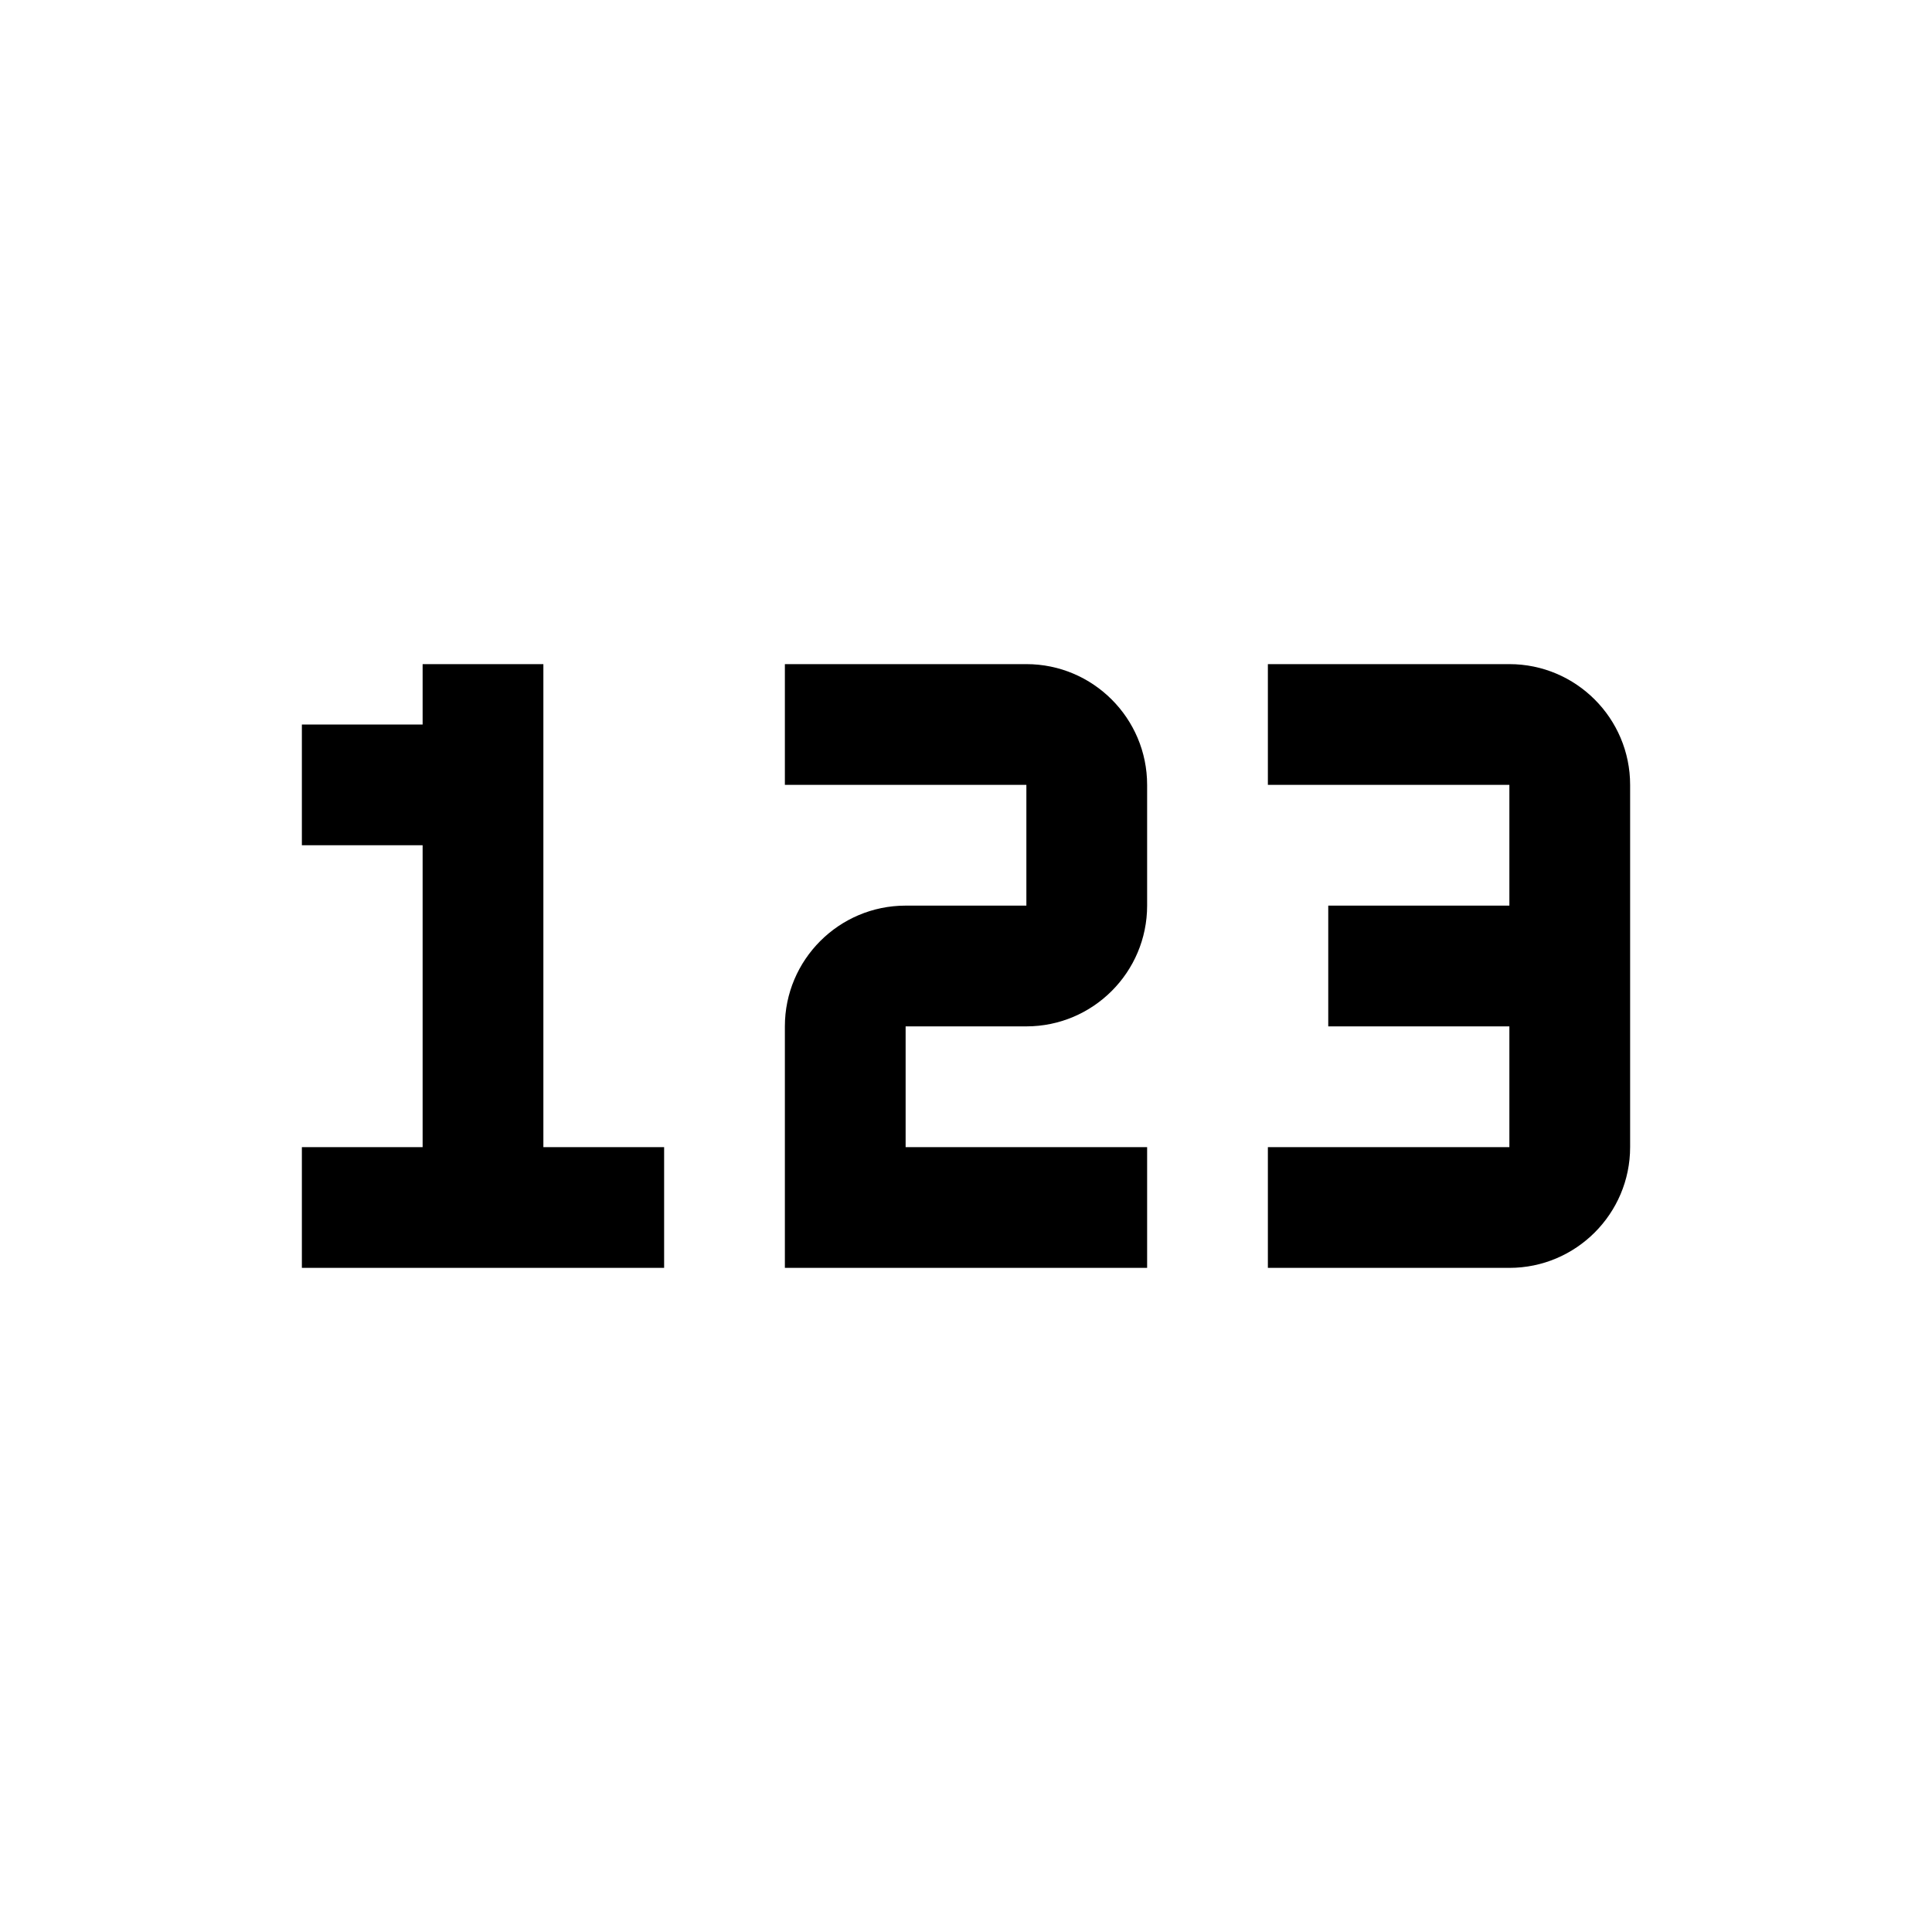
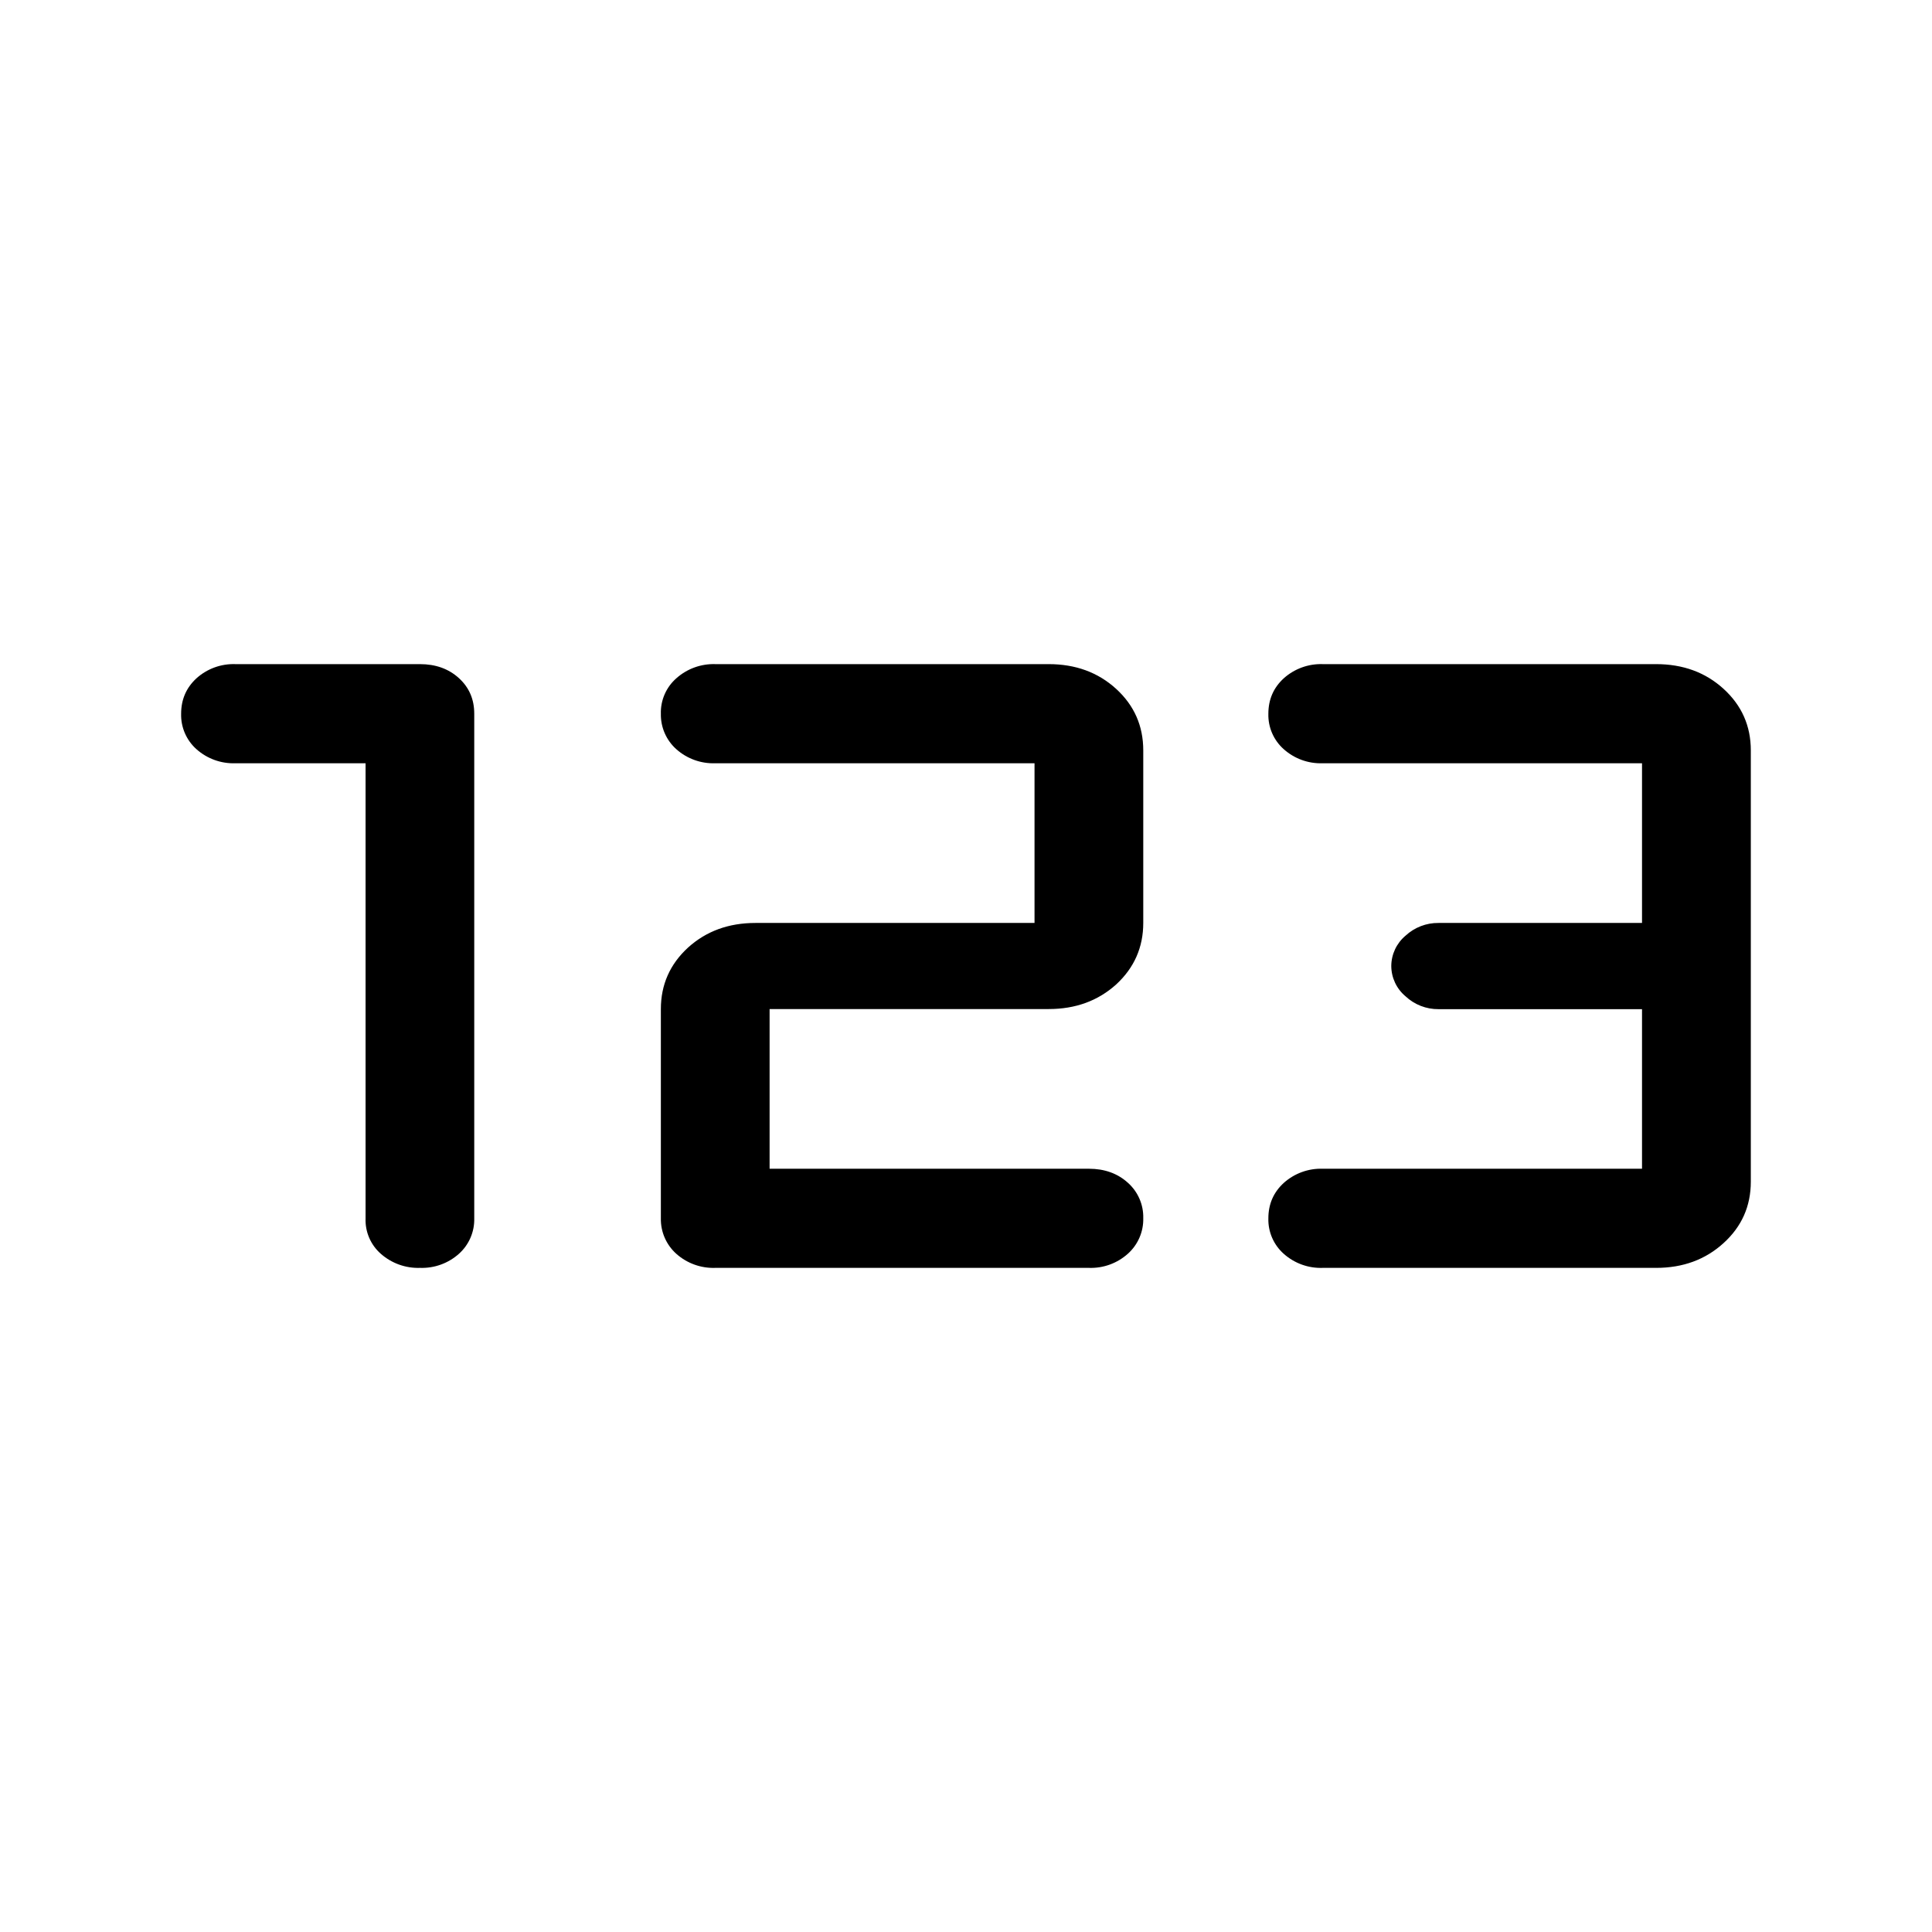
<svg xmlns="http://www.w3.org/2000/svg" width="32" height="32" viewBox="0 0 32 32">
-   <path d="M11 19v2H5v-2h2v-5H5v-2h2v-1h2v8h2Zm8 0h-4v-2h2c1.103 0 2-.897 2-2v-2c0-1.103-.897-2-2-2h-4v2h4v2h-2c-1.103 0-2 .897-2 2v4h6v-2Zm6-8h-4v2h4v2h-3v2h3v2h-4v2h4c1.103 0 2-.897 2-2v-6c0-1.103-.897-2-2-2Z" />
+   <path d="M6.055 12.642H3.9a.921.921 0 0 1-.645-.232.76.76 0 0 1-.255-.587c0-.237.085-.433.255-.589A.917.917 0 0 1 3.9 11h3.055c.26 0 .476.077.646.232.17.155.254.351.254.589v8.358a.762.762 0 0 1-.255.589.918.918 0 0 1-.643.232.933.933 0 0 1-.648-.232.744.744 0 0 1-.254-.589v-7.537Zm4.891 7.537v-3.466c0-.403.15-.743.45-1.018.3-.272.672-.408 1.116-.408h4.623v-2.645h-5.287a.921.921 0 0 1-.645-.232.766.766 0 0 1-.257-.587.754.754 0 0 1 .257-.589.926.926 0 0 1 .646-.234h5.52c.445 0 .817.136 1.117.409.3.274.45.614.45 1.02v2.858c0 .403-.15.743-.448 1.018-.302.272-.674.408-1.118.408h-4.623v2.645h5.288c.261 0 .476.078.646.232a.76.76 0 0 1 .255.587.766.766 0 0 1-.255.589.917.917 0 0 1-.646.234h-6.187a.921.921 0 0 1-.645-.232.768.768 0 0 1-.257-.589ZM27.432 21H21.91a.921.921 0 0 1-.646-.232.757.757 0 0 1-.256-.587c0-.237.085-.433.256-.589a.922.922 0 0 1 .646-.234h5.287v-2.643h-3.369a.79.79 0 0 1-.55-.215.657.657 0 0 1-.234-.5.66.66 0 0 1 .236-.502.791.791 0 0 1 .548-.211h3.369v-2.645h-5.29a.918.918 0 0 1-.643-.232.757.757 0 0 1-.256-.587c0-.237.085-.433.256-.589A.922.922 0 0 1 21.91 11h5.52c.445 0 .817.136 1.117.409.301.274.452.614.452 1.02v7.143c0 .405-.15.744-.452 1.018-.3.273-.672.41-1.116.41Z" />
</svg>
